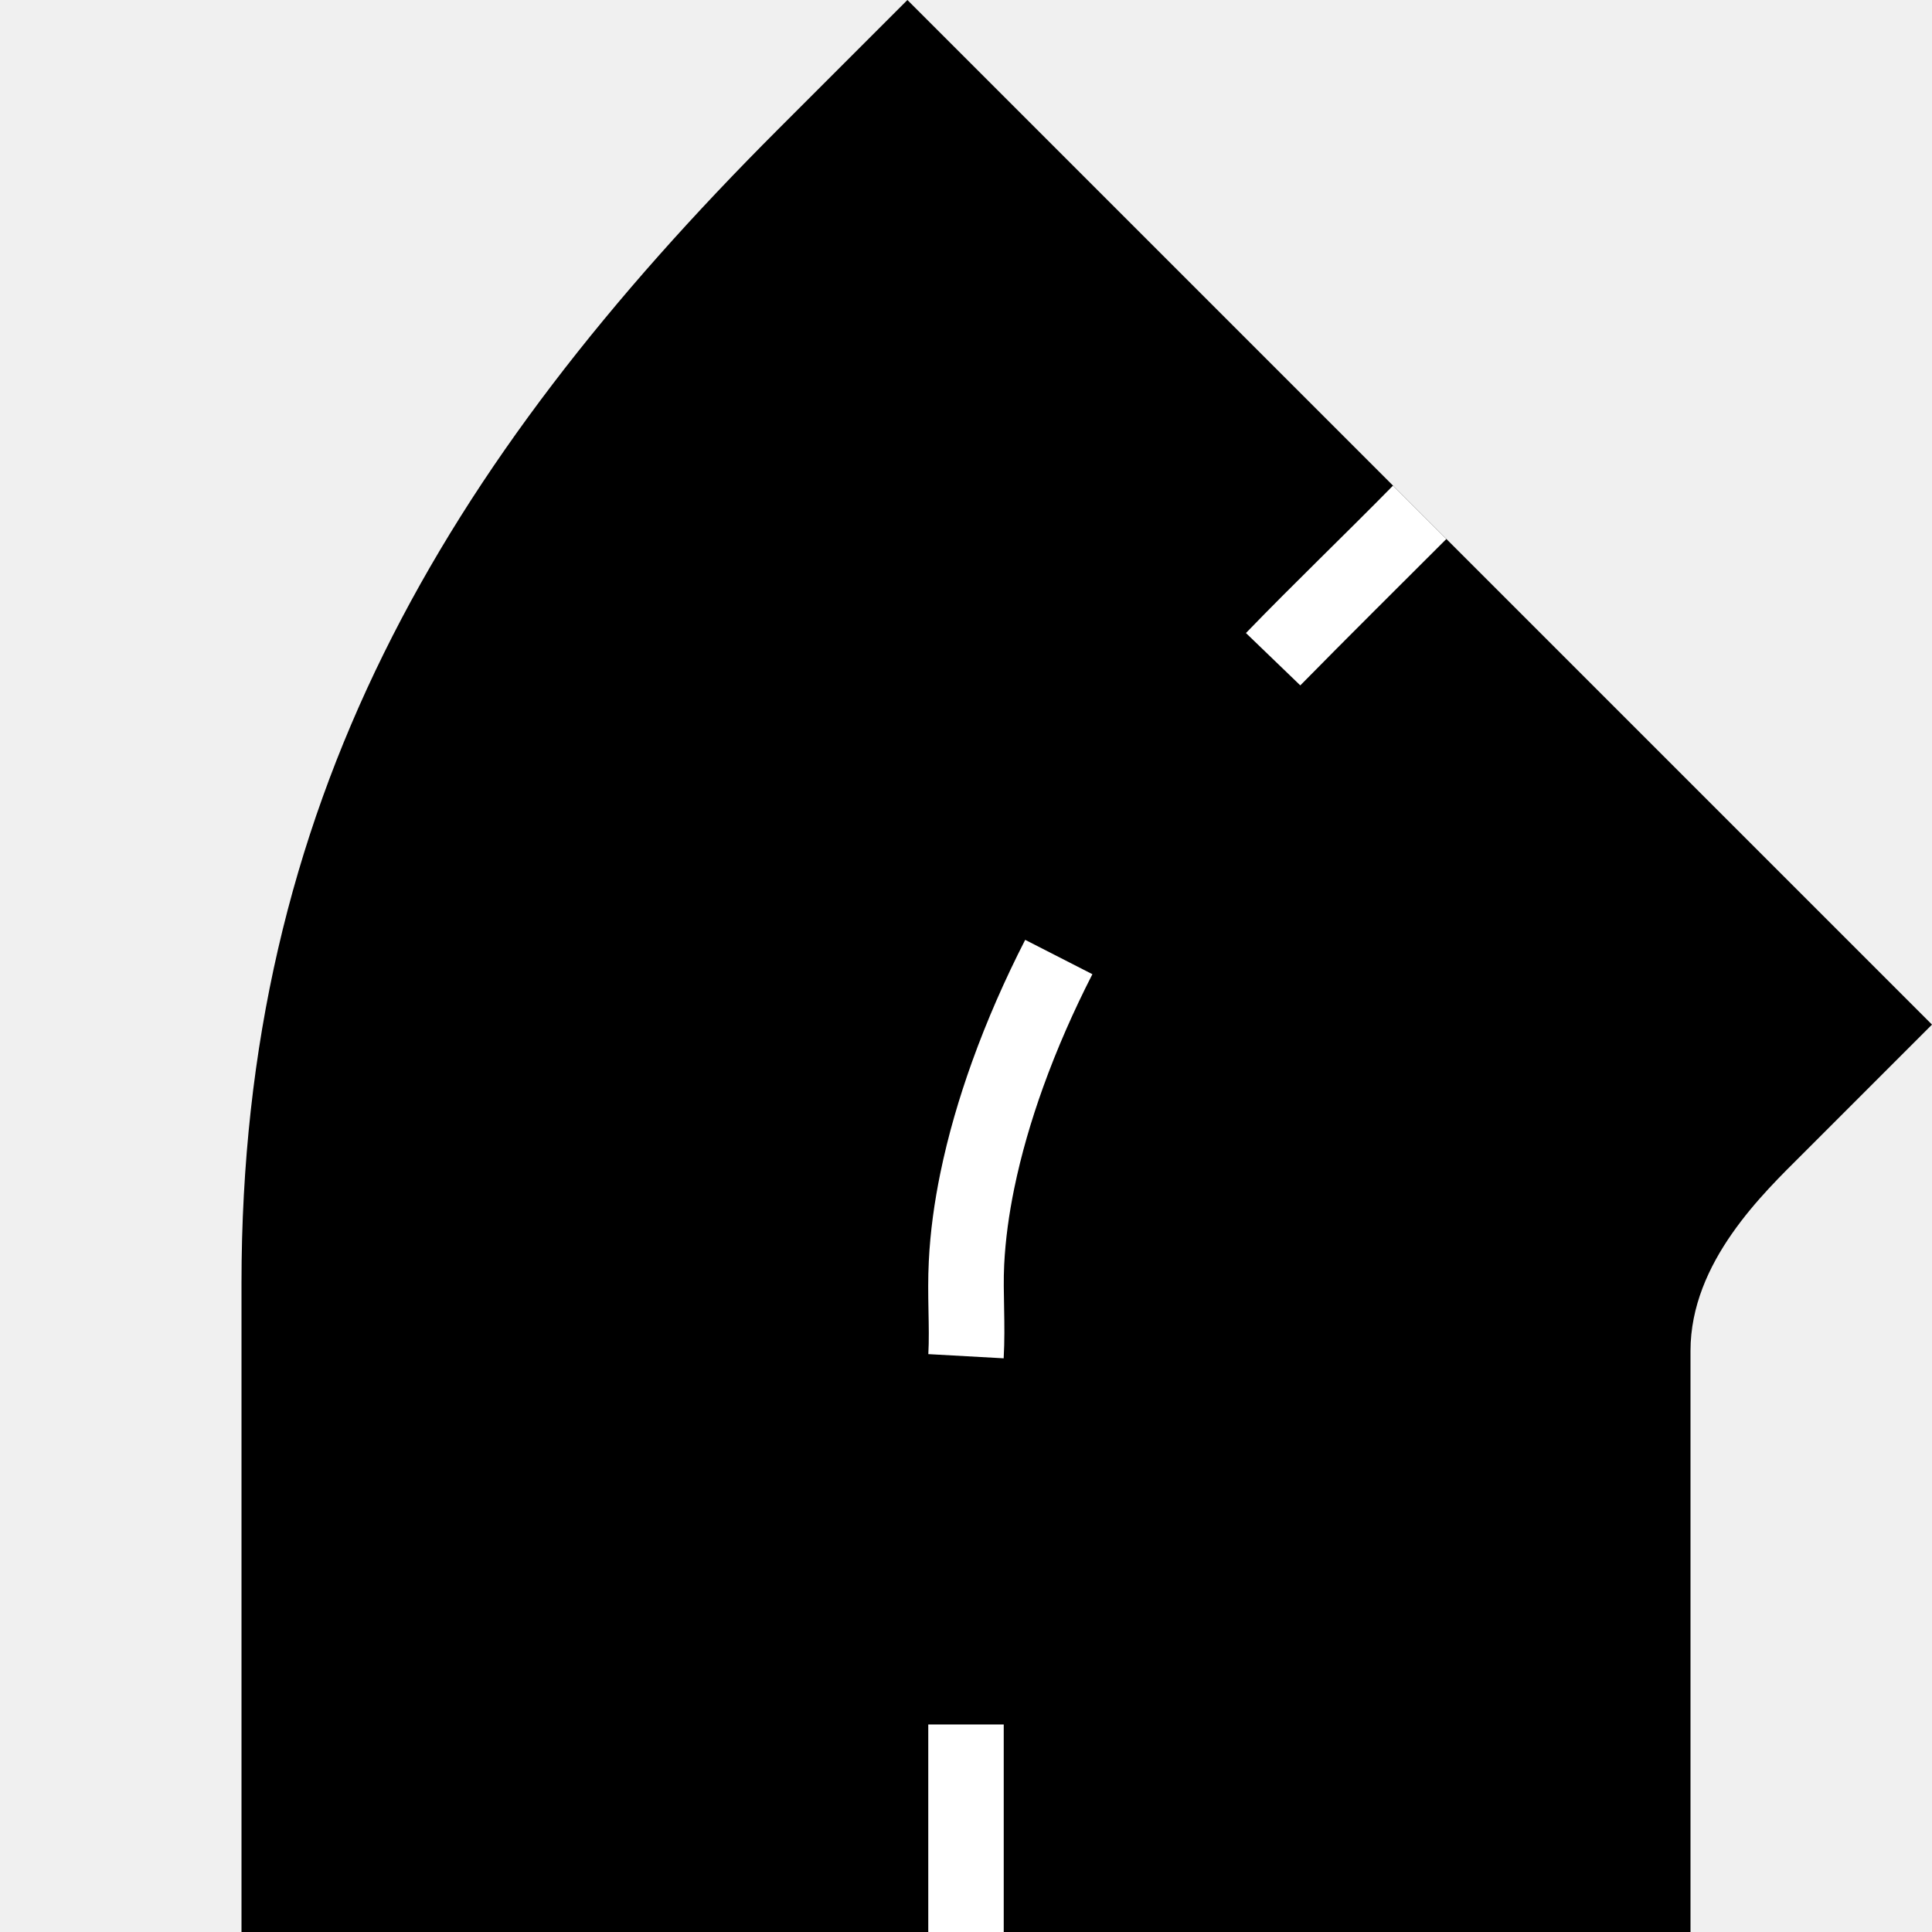
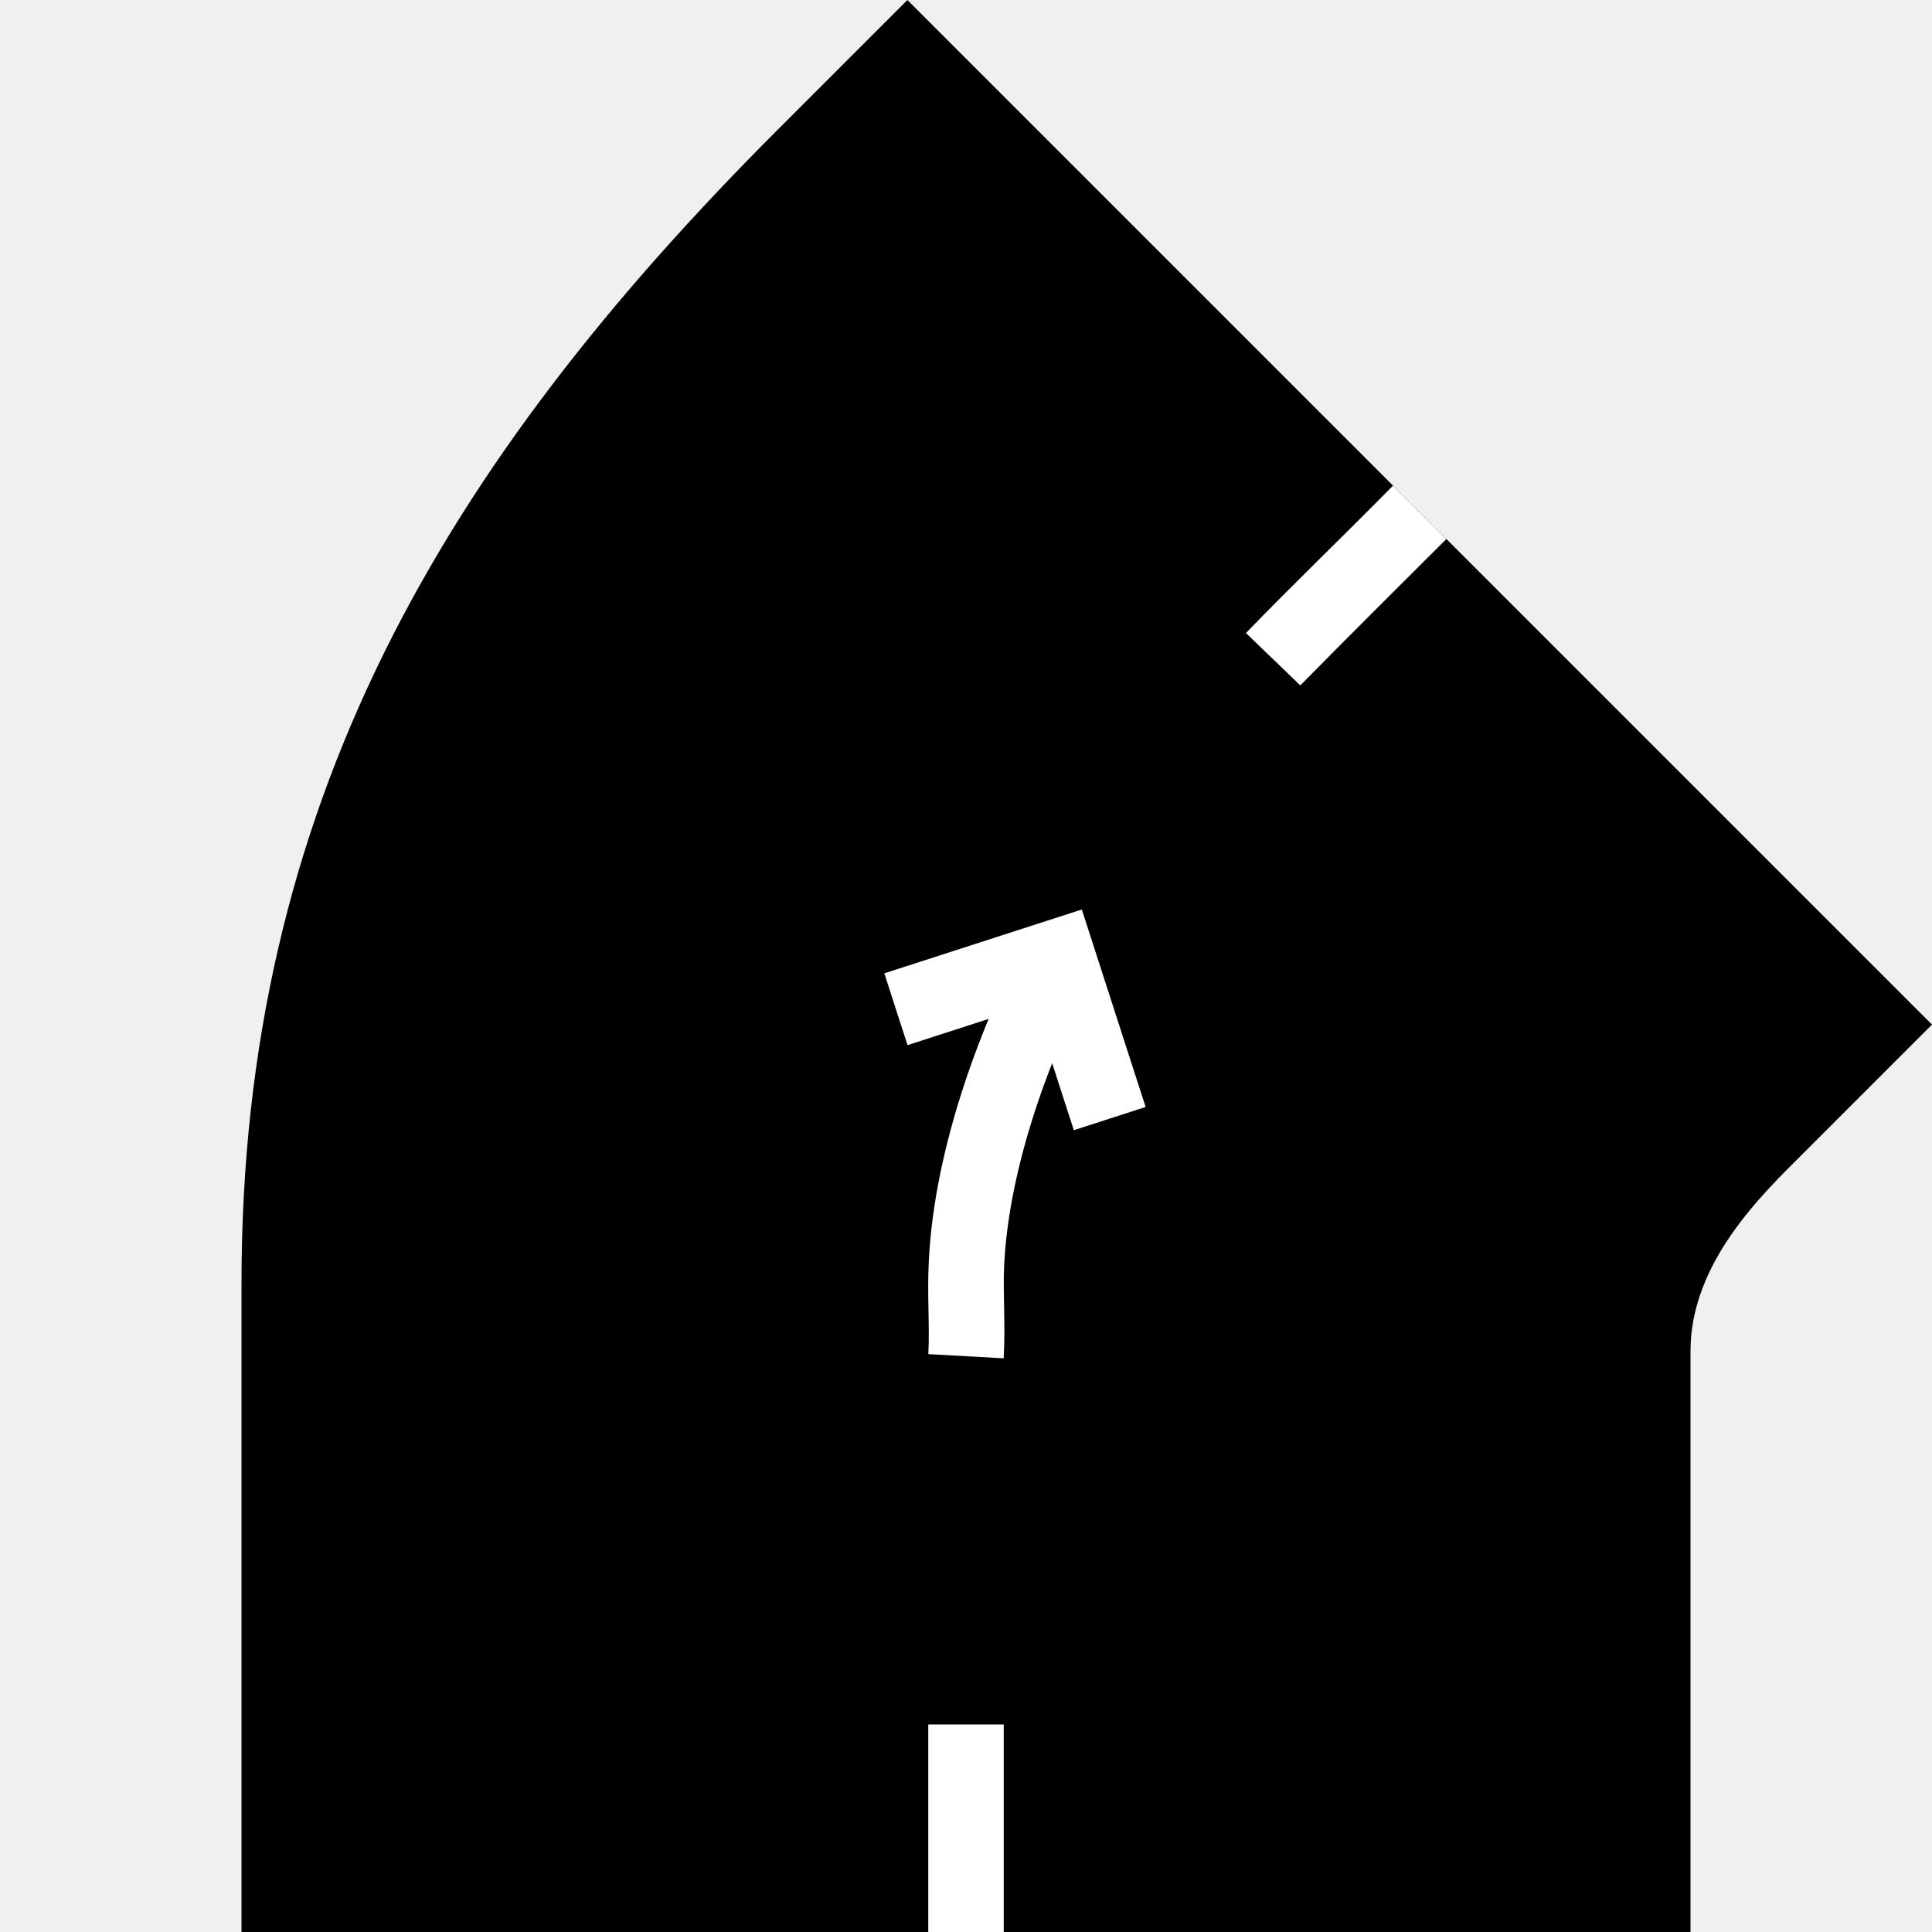
<svg xmlns="http://www.w3.org/2000/svg" width="512" height="512" viewBox="0 0 512 512" version="1.1" id="svg1">
  <defs id="defs1" />
  <g id="layer1">
    <path id="path2" style="baseline-shift:baseline;display:inline;overflow:visible;opacity:1;vector-effect:none;enable-background:accumulate;stop-color:#000000;stop-opacity:1" d="M 240.473 0 C 229.869 10.603 218.475 21.997 206.236 34.236 C 117.157 123.315 64 213.713 64 340 L 64 512 L 448 512 L 448 358 C 448 334.431 467.342 316.185 477.764 305.764 L 477.766 305.764 C 490.004 293.525 501.397 282.132 512 271.529 L 240.473 0 z " />
-     <path id="path6" style="baseline-shift:baseline;display:inline;overflow:visible;vector-effect:none;fill:#ffffff;stroke-dasharray:55, 97.585, 110, 97.585;enable-background:accumulate;stop-color:#000000;stop-opacity:1;opacity:1;fill-opacity:1" d="M 369.166 128.693 C 356.277 141.817 342.975 154.536 330.188 167.76 L 344.592 181.635 C 357.403 168.609 370.388 155.753 383.307 142.834 L 369.166 128.693 z M 271.684 249.07 C 266.352 259.503 261.599 270.281 257.604 281.385 L 257.602 281.387 L 257.602 281.391 C 254.166 290.953 251.273 300.799 249.195 310.904 L 249.195 310.908 L 249.193 310.912 C 247.639 318.5 246.53 326.29 246.143 334.23 C 245.68 343.385 246.418 351.616 246.016 358.857 L 265.984 359.967 C 266.495 350.785 265.749 342.521 266.117 335.24 L 266.117 335.23 L 266.117 335.221 C 266.445 328.5 267.396 321.717 268.785 314.932 L 268.787 314.926 C 270.643 305.902 273.258 296.966 276.422 288.156 L 276.424 288.152 C 280.104 277.926 284.512 267.922 289.494 258.172 L 271.684 249.07 z M 246 456.998 L 246 511.998 L 266 511.998 L 266 456.998 L 246 456.998 z " />
+     <g id="g1" transform="rotate(27.08951,180.4249,227.4258)">
+       <path id="rect4" style="fill:#ffffff;fill-opacity:1;stroke-width:3.53;stroke-linecap:round" d="m 281.225,191.145 -38.891,38.891 14.142,14.142 24.749,-24.749 24.748,24.749 14.143,-14.142 z" />
+     </g>
+     <path id="path6" style="baseline-shift:baseline;display:inline;overflow:visible;vector-effect:none;fill:#ffffff;stroke-dasharray:55, 97.585, 110, 97.585;enable-background:accumulate;stop-color:#000000;stop-opacity:1;opacity:1;fill-opacity:1;stroke:none;stroke-opacity:1" d="M 369.166 128.693 C 356.277 141.817 342.975 154.536 330.188 167.76 L 344.592 181.635 C 357.403 168.609 370.388 155.753 383.307 142.834 L 369.166 128.693 z M 271.684 249.07 C 266.352 259.503 261.599 270.281 257.604 281.385 L 257.602 281.387 L 257.602 281.391 C 254.166 290.953 251.273 300.799 249.195 310.904 L 249.195 310.908 L 249.193 310.912 C 247.639 318.5 246.53 326.29 246.143 334.23 C 245.68 343.385 246.418 351.616 246.016 358.857 L 265.984 359.967 C 266.495 350.785 265.749 342.521 266.117 335.24 L 266.117 335.23 L 266.117 335.221 C 266.445 328.5 267.396 321.717 268.785 314.932 L 268.787 314.926 C 270.643 305.902 273.258 296.966 276.422 288.156 L 276.424 288.152 C 280.104 277.926 284.512 267.922 289.494 258.172 L 271.684 249.07 z M 246 456.998 L 246 511.998 L 266 511.998 L 266 456.998 L 246 456.998 z " />
  </g>
</svg>
